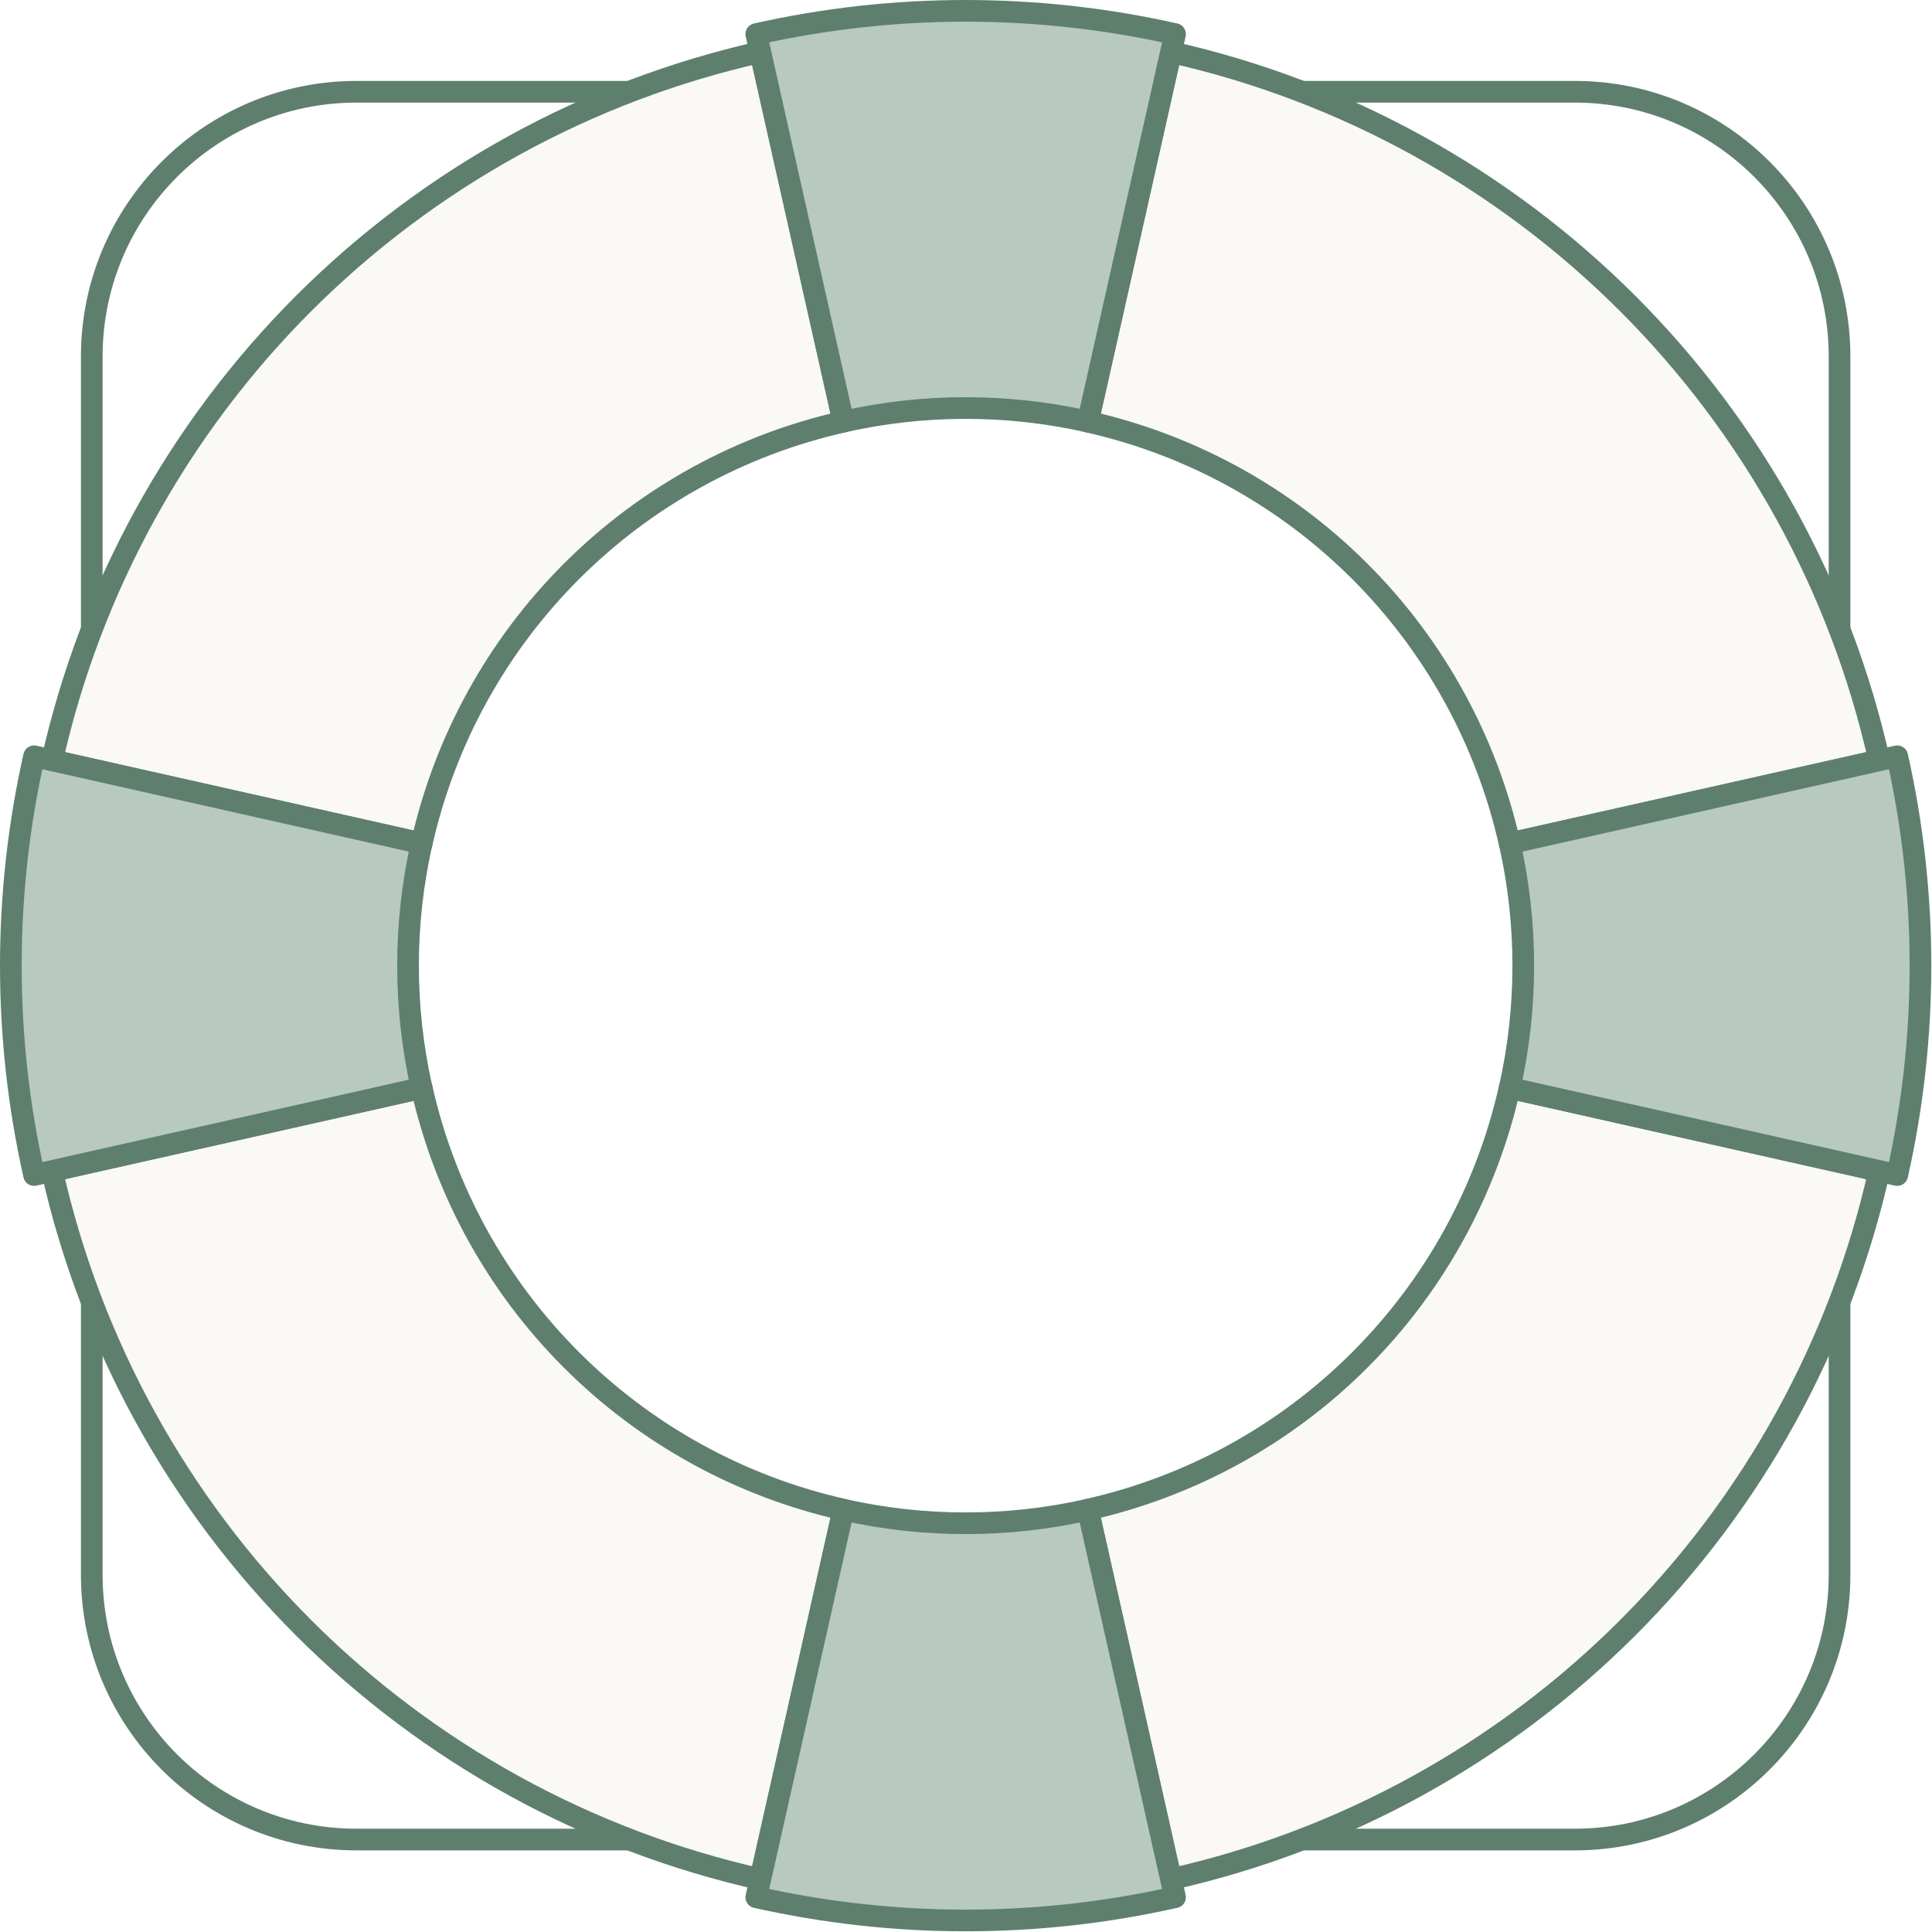
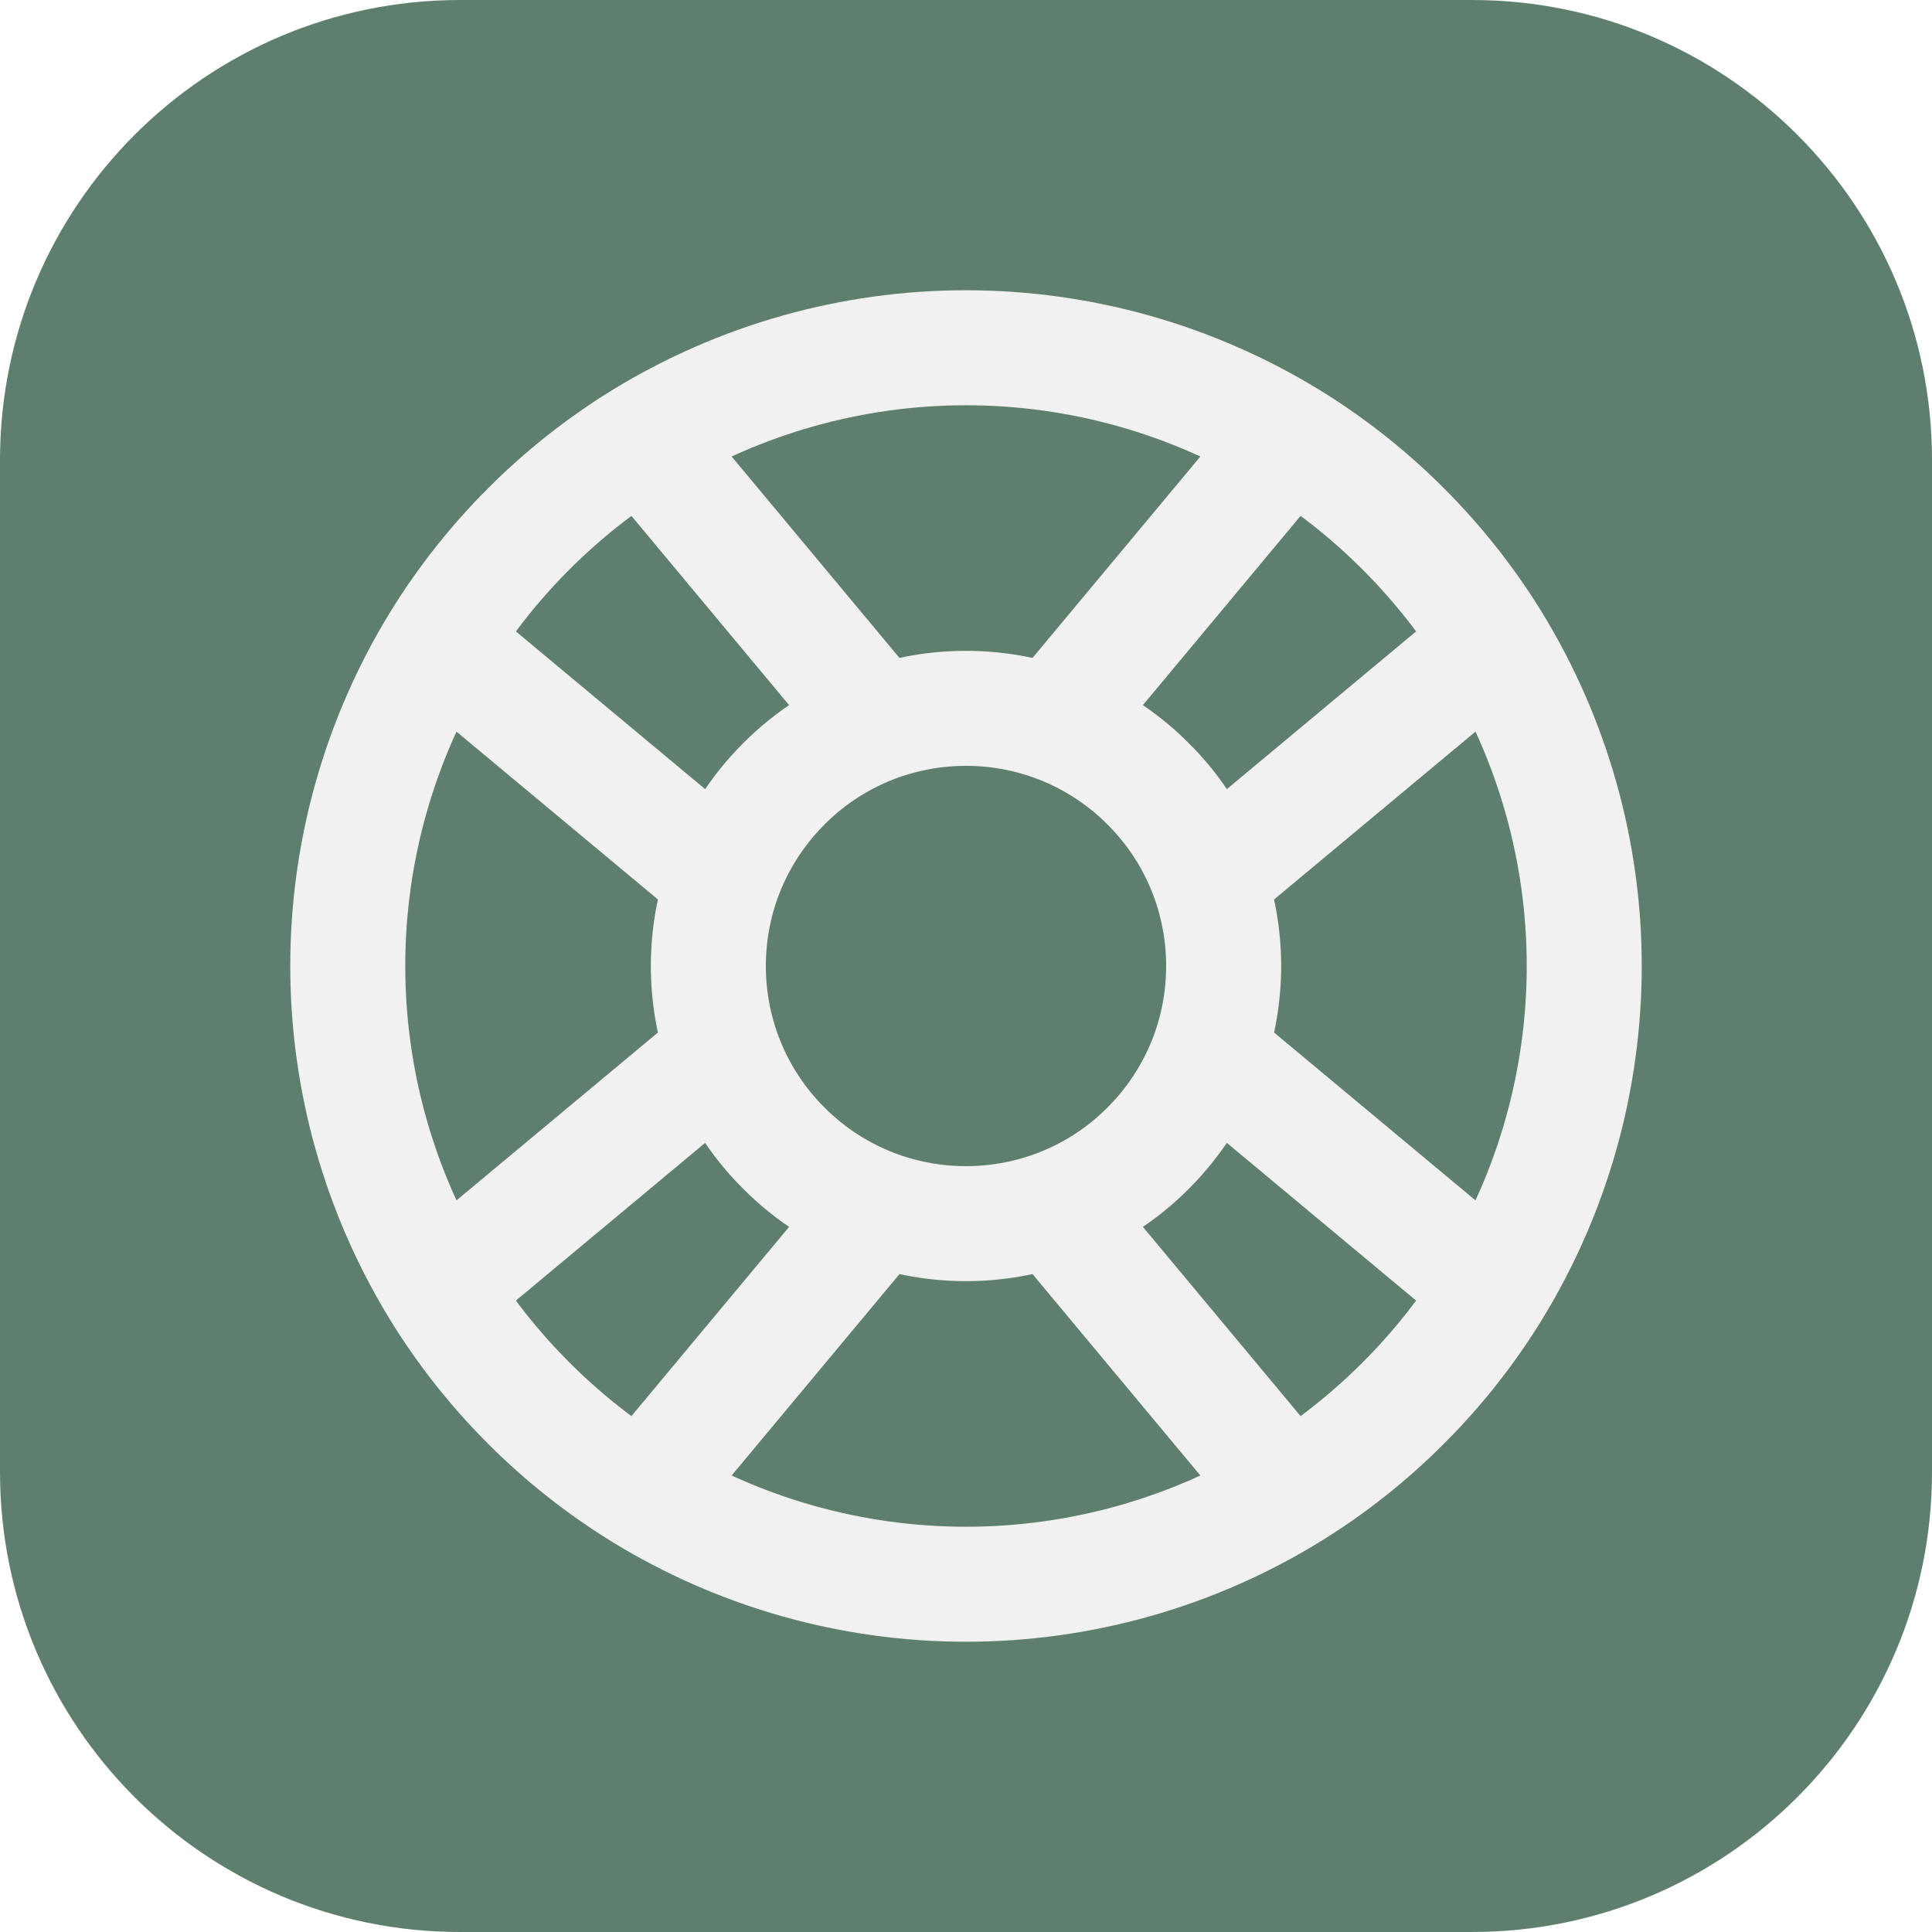
- <svg xmlns="http://www.w3.org/2000/svg" width="100%" height="100%" viewBox="0 0 1857 1857" version="1.1" xml:space="preserve" style="fill-rule:evenodd;clip-rule:evenodd;stroke-linecap:round;stroke-linejoin:round;stroke-miterlimit:1.5;">
-   <g>
-     <path d="M1768.131,342.635l0,1171.067c0,140.423 -114.006,254.428 -254.428,254.428l-1171.067,0c-140.423,0 -254.428,-114.006 -254.428,-254.428l0,-1171.067c0,-140.423 114.006,-254.428 254.428,-254.428l1171.067,0c140.423,0 254.428,114.006 254.428,254.428Z" style="fill:#b7c9c1;fill-opacity:0;stroke:#5f7f6e;stroke-width:20.83px;" />
-     <g>
-       <g>
-         <path d="M1125.531,1806.263l-79.846,-355.245c99.007,-22.253 189.661,-72.16 261.416,-143.915c71.755,-71.755 121.662,-162.409 143.915,-261.416l355.245,79.846c-37.373,166.277 -121.189,318.525 -241.697,439.034c-120.509,120.509 -272.757,204.325 -439.034,241.697Z" style="fill:#faf9f6;stroke:#5f7f6e;stroke-width:20.83px;" />
-         <path d="M730.807,50.076l79.846,355.245c-99.007,22.253 -189.661,72.16 -261.416,143.915c-71.755,71.755 -121.662,162.409 -143.915,261.416l-355.245,-79.846c37.373,-166.277 121.189,-318.525 241.697,-439.034c120.509,-120.509 272.757,-204.325 439.034,-241.697Z" style="fill:#faf9f6;stroke:#5f7f6e;stroke-width:20.83px;" />
-         <path d="M1806.263,730.807l-355.245,79.846c-22.253,-99.007 -72.16,-189.661 -143.915,-261.416c-71.755,-71.755 -162.409,-121.662 -261.416,-143.915l79.846,-355.245c166.277,37.373 318.525,121.189 439.034,241.697c120.509,120.509 204.325,272.757 241.697,439.034Z" style="fill:#faf9f6;stroke:#5f7f6e;stroke-width:20.83px;" />
-         <path d="M50.076,1125.531l355.245,-79.846c22.253,99.007 72.16,189.661 143.915,261.416c71.755,71.755 162.409,121.662 261.416,143.915l-79.846,355.245c-166.277,-37.373 -318.525,-121.189 -439.034,-241.697c-120.509,-120.509 -204.325,-272.757 -241.697,-439.034Z" style="fill:#faf9f6;stroke:#5f7f6e;stroke-width:20.83px;" />
-       </g>
-       <g>
-         <path d="M1823.583,1129.424l-372.492,-83.722c17.394,-77.39 17.394,-157.676 0,-235.066l372.492,-83.722c29.785,132.517 29.785,269.993 -0,402.51Z" style="fill:#b7c9c1;stroke:#5f7f6e;stroke-width:20.83px;" />
-         <path d="M726.914,1823.583l83.722,-372.492c77.39,17.394 157.676,17.394 235.066,0l83.722,372.492c-132.517,29.785 -269.993,29.785 -402.51,-0Z" style="fill:#b7c9c1;stroke:#5f7f6e;stroke-width:20.83px;" />
-         <path d="M1129.424,32.755l-83.722,372.492c-77.39,-17.394 -157.676,-17.394 -235.066,-0l-83.722,-372.492c132.517,-29.785 269.993,-29.785 402.51,0Z" style="fill:#b7c9c1;stroke:#5f7f6e;stroke-width:20.83px;" />
-         <path d="M32.755,726.914l372.492,83.722c-17.394,77.39 -17.394,157.676 -0,235.066l-372.492,83.722c-29.785,-132.517 -29.785,-269.993 0,-402.51Z" style="fill:#b7c9c1;stroke:#5f7f6e;stroke-width:20.83px;" />
-       </g>
-     </g>
-   </g>
+ <svg xmlns="http://www.w3.org/2000/svg" width="42" height="42" viewBox="0 0 42 42" fill="none">
+   <rect width="42" height="42" rx="10" fill="#5F7F6E" />
+   <path d="M28.037 9.546C28.933 10.097 29.761 10.752 30.504 11.496C31.266 12.258 31.914 13.085 32.454 13.963M28.037 9.546L22.888 15.725M28.037 9.546C25.919 8.247 23.484 7.56 21 7.56C18.516 7.56 16.081 8.247 13.963 9.546M32.454 13.963L26.275 19.112M32.454 13.963C33.753 16.081 34.44 18.516 34.44 21C34.44 23.484 33.753 25.919 32.454 28.037M22.888 15.725C23.668 16.004 24.376 16.453 24.96 17.04C25.547 17.624 25.996 18.332 26.275 19.112M22.888 15.725C21.667 15.29 20.333 15.29 19.112 15.725M13.963 9.546L19.112 15.725M13.963 9.546C13.068 10.097 12.239 10.752 11.496 11.496C10.752 12.239 10.097 13.068 9.546 13.963M26.275 19.112C26.71 20.333 26.71 21.667 26.275 22.888M32.454 28.037L26.275 22.888M32.454 28.037C31.903 28.933 31.248 29.761 30.504 30.504C29.742 31.266 28.915 31.914 28.037 32.454M26.275 22.888C26.004 23.643 25.565 24.354 24.96 24.96C24.376 25.547 23.668 25.996 22.888 26.275M19.112 15.725C18.332 16.004 17.624 16.453 17.04 17.04C16.435 17.646 15.996 18.357 15.725 19.112M22.888 26.275L28.037 32.454M22.888 26.275C21.667 26.71 20.333 26.71 19.112 26.275M28.037 32.454C25.919 33.753 23.484 34.44 21 34.44C18.516 34.44 16.081 33.753 13.963 32.454M13.963 32.454L19.112 26.275M13.963 32.454C13.068 31.903 12.239 31.248 11.496 30.504C10.752 29.761 10.097 28.933 9.546 28.037M19.112 26.275C18.332 25.996 17.624 25.547 17.04 24.96C16.453 24.376 16.004 23.668 15.725 22.888M15.725 22.888L9.546 28.037M15.725 22.888C15.29 21.667 15.29 20.333 15.725 19.112M9.546 28.037C8.247 25.919 7.56 23.484 7.56 21C7.56 18.516 8.247 16.081 9.546 13.963M9.546 13.963L15.725 19.112" stroke="#F1F1F1" stroke-width="2.5" stroke-linecap="round" stroke-linejoin="round" />
</svg>
